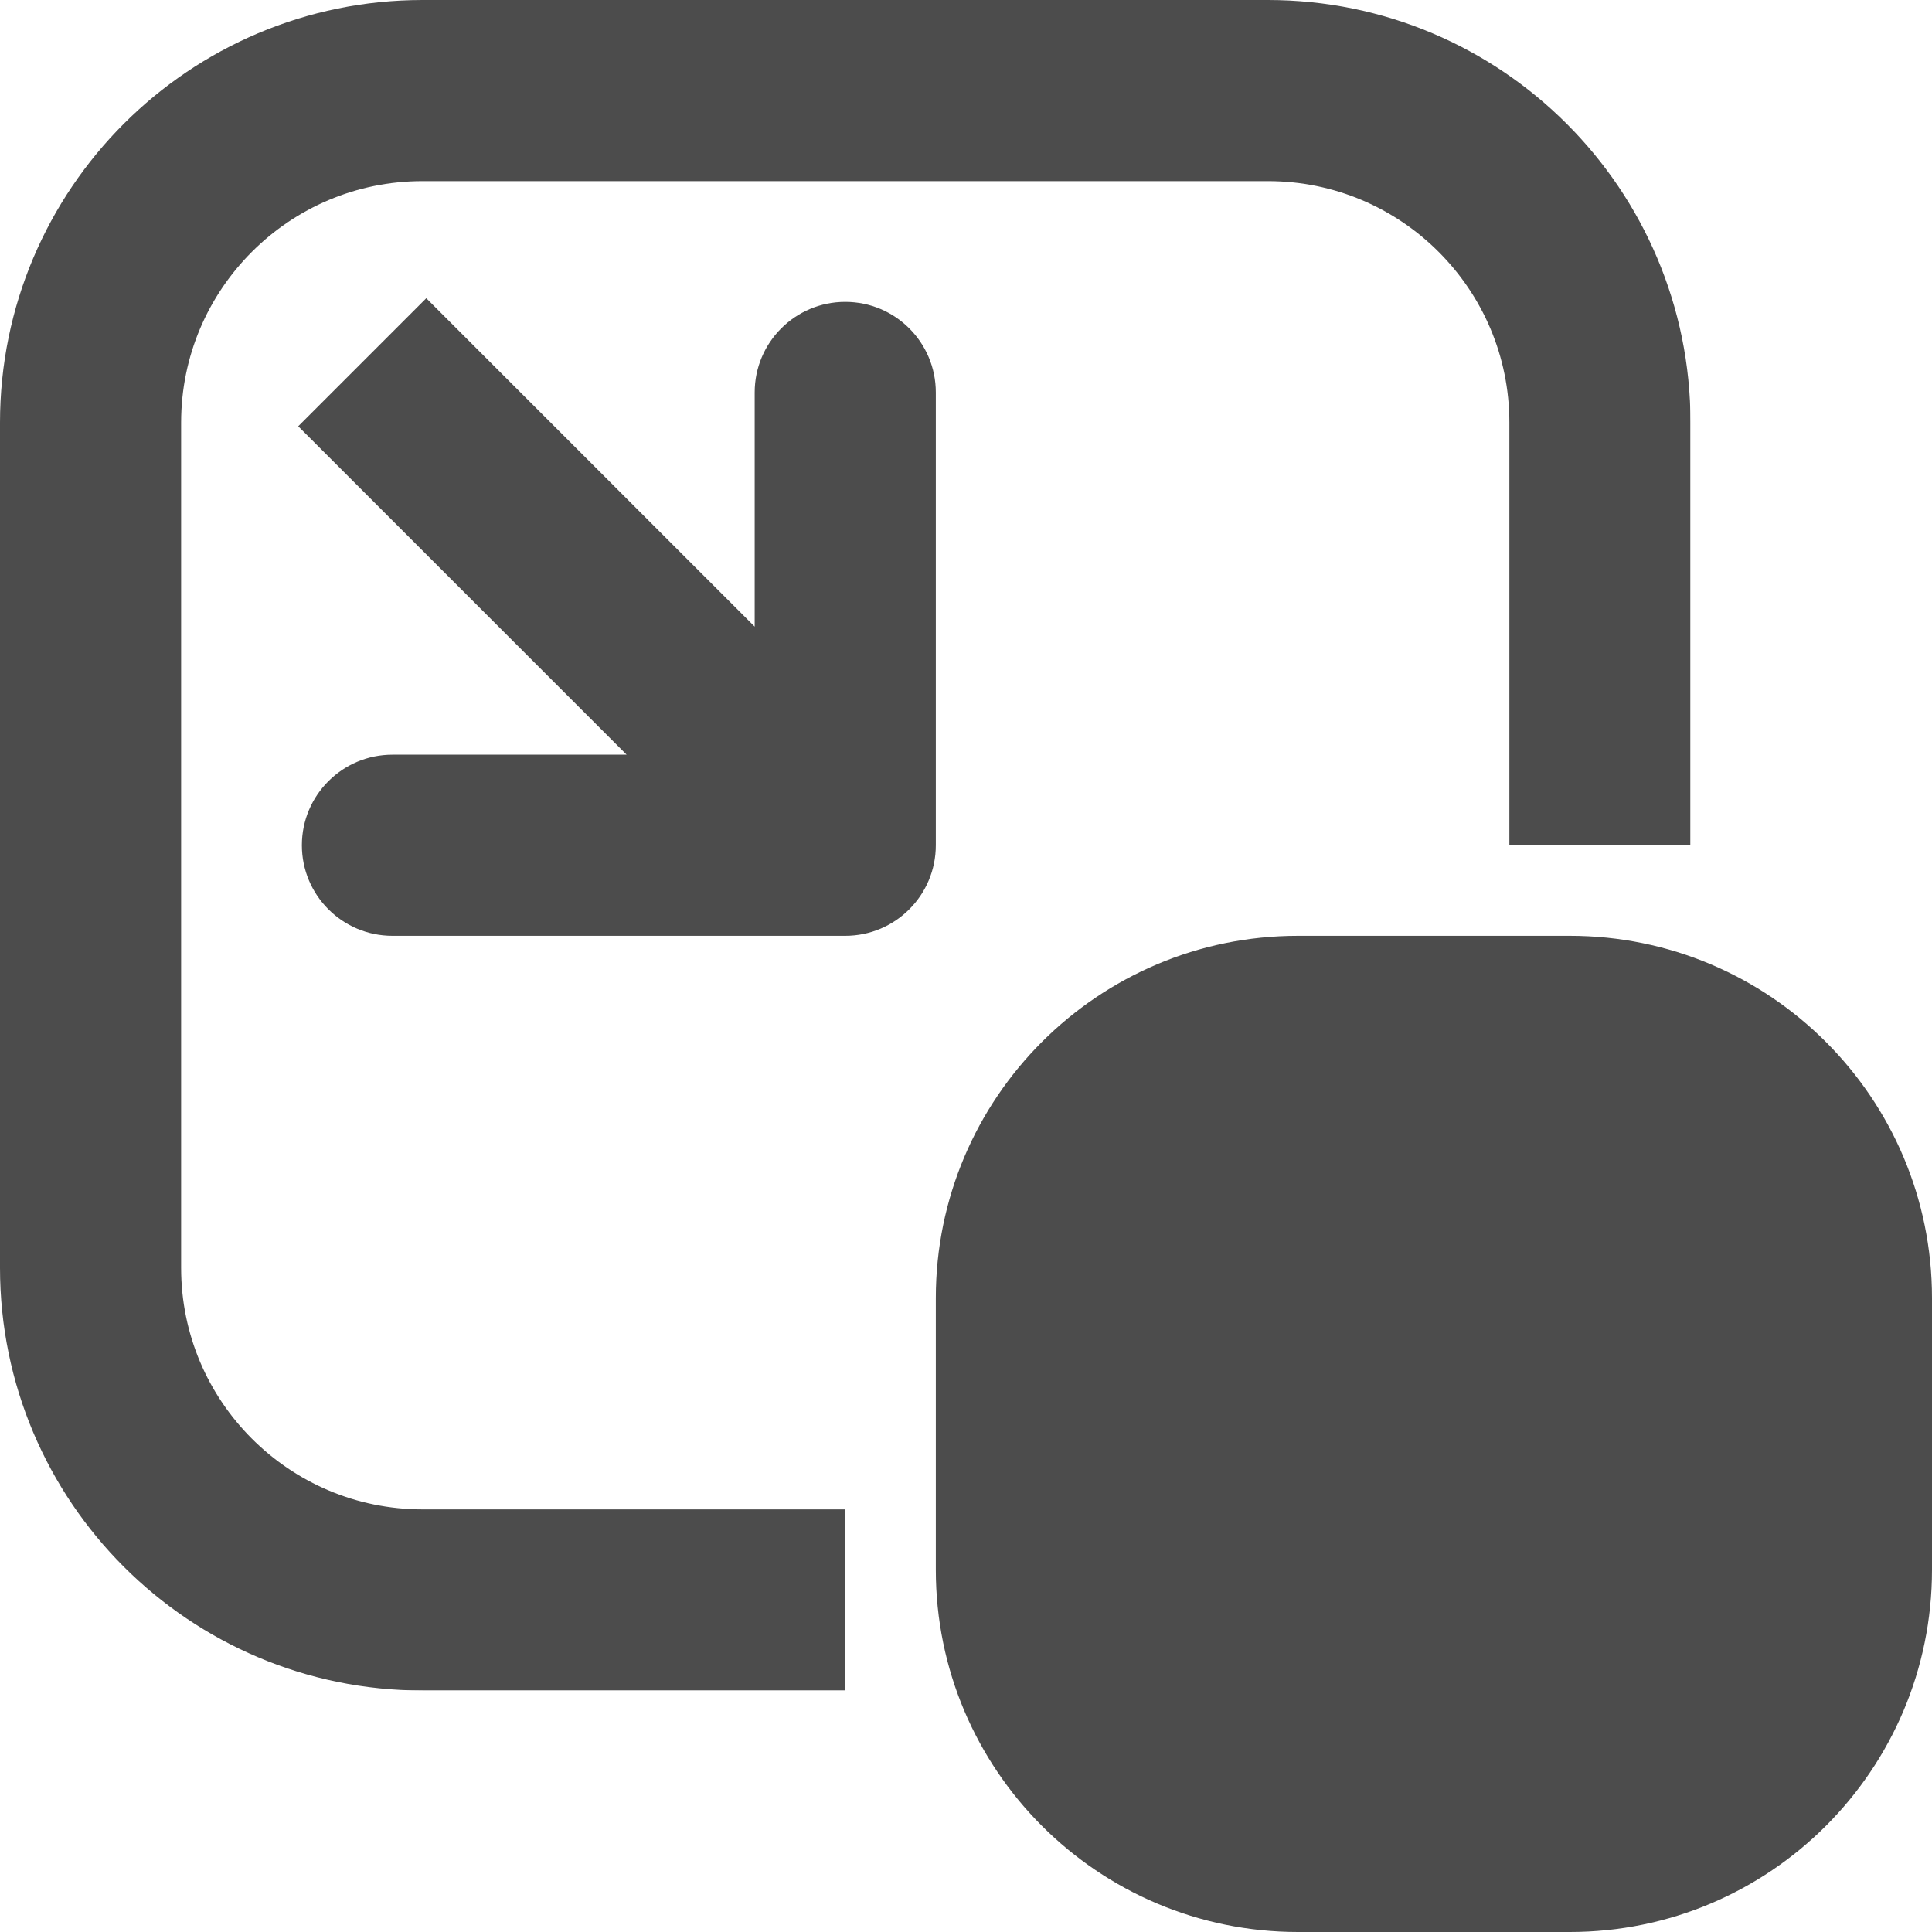
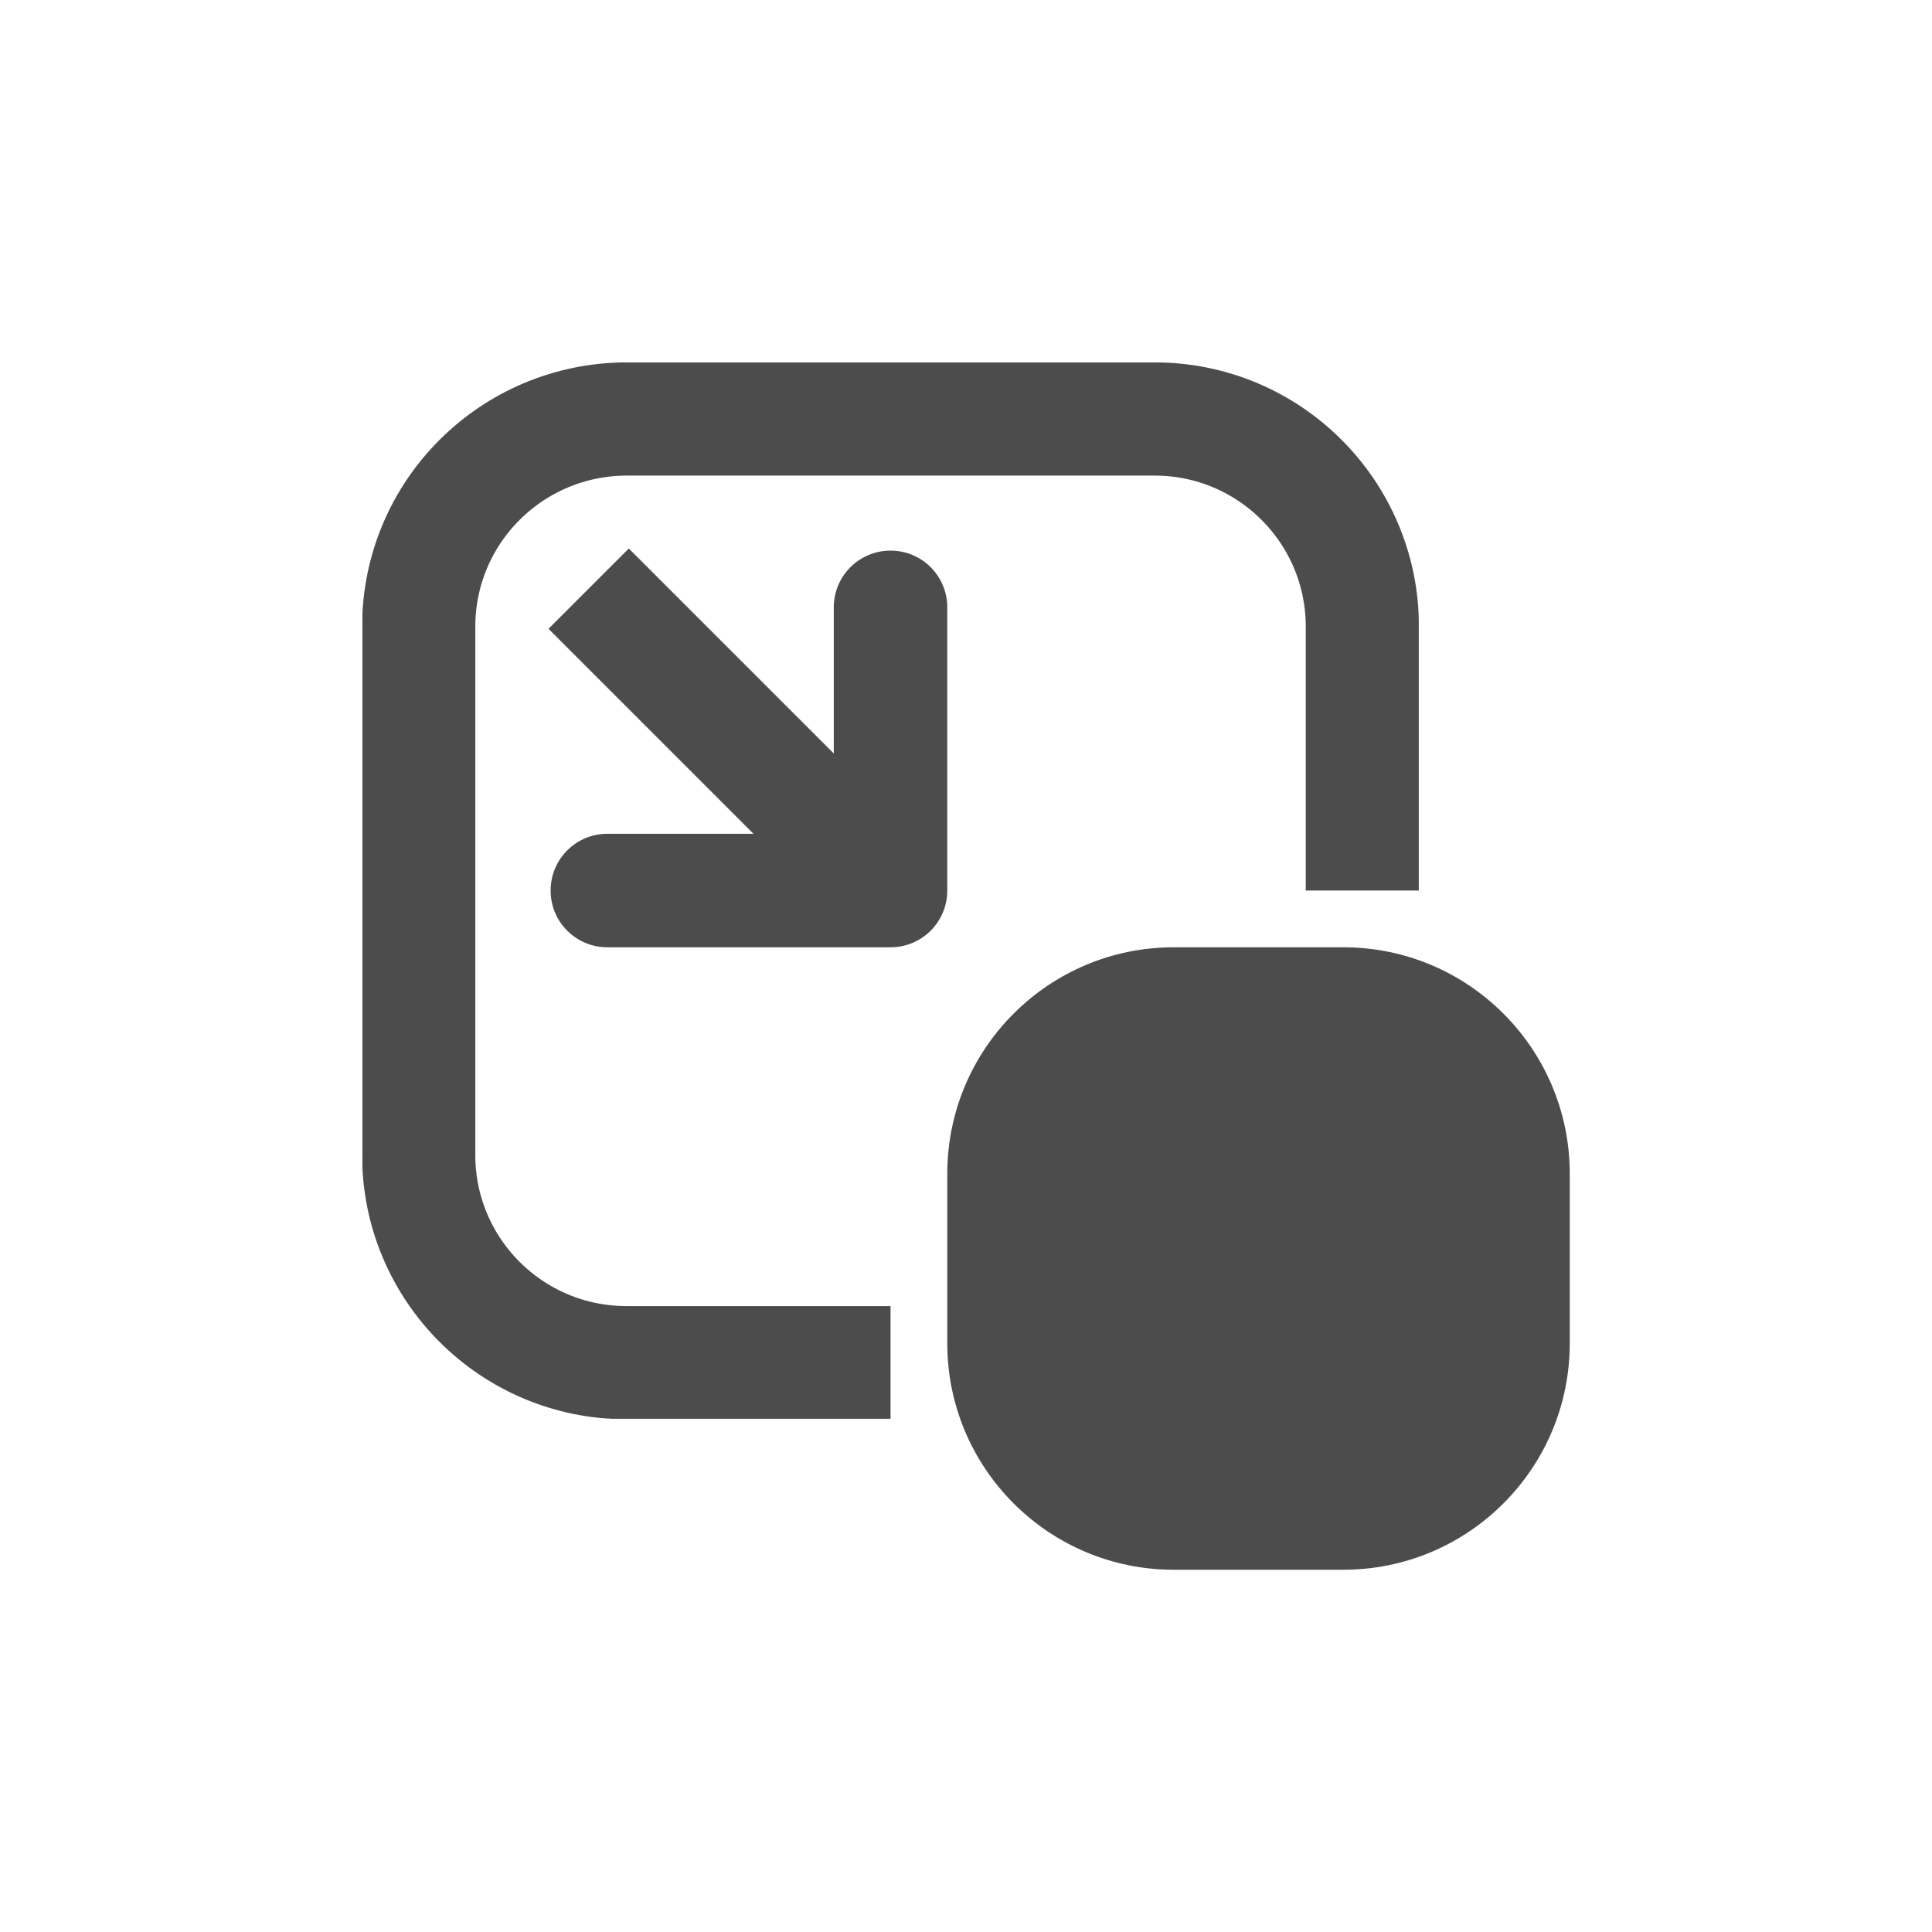
- <svg xmlns="http://www.w3.org/2000/svg" viewBox="0 0 64 64" fill="none">
-   <g opacity="0.7">
-     <mask id="mask0_302_2" style="mask-type:alpha" maskUnits="userSpaceOnUse" x="0" y="0" width="56" height="56">
-       <path d="M7.07132e-09 0H56V28H28V56H0L7.07132e-09 0Z" fill="black" />
+ <svg xmlns="http://www.w3.org/2000/svg" viewBox="0 0 64 64">
+   <defs>
+     <filter id="c" x="12" y="12" width="35" height="35" color-interpolation-filters="sRGB" filterUnits="userSpaceOnUse">
+       <feColorMatrix result="cm" values="-1 0 0 0 1 0 -1 0 0 1 0 0 -1 0 1 0 0 0 1 0" />
+     </filter>
+     <mask id="b" x="12" y="12" width="35" height="35" maskUnits="userSpaceOnUse">
+       <g filter="url(#c)">
+         <path d="M12,12h35v17.5h-17.5v17.5H12V12Z" />
+       </g>
    </mask>
-     <g mask="url(#mask0_302_2)">
-       <path d="M14 3H42C48.075 3 53 7.925 53 14V42C53 48.075 48.075 53 42 53H14C7.925 53 3 48.075 3 42V14C3 7.925 7.925 3 14 3Z" stroke="black" stroke-width="6" />
+   </defs>
+   <g opacity=".7">
+     <g mask="url(#b)">
+       <path d="M20.75,13.88h17.5c3.8,0,6.88,3.08,6.88,6.88v17.5c0,3.8-3.08,6.88-6.88,6.88h-17.5c-3.8,0-6.88-3.08-6.88-6.88v-17.5c0-3.8,3.08-6.87,6.88-6.88Z" fill="none" stroke="#000" stroke-width="3.75" />
    </g>
-     <path d="M31 43C31 36.373 36.373 31 43 31H52C58.627 31 64 36.373 64 43V52C64 58.627 58.627 64 52 64H43C36.373 64 31 58.627 31 52V43Z" fill="black" />
-     <path d="M28 31C29.657 31 31 29.657 31 28L31 13C31 11.343 29.657 10 28 10C26.343 10 25 11.343 25 13L25 25L13 25C11.343 25 10 26.343 10 28C10 29.657 11.343 31 13 31L28 31ZM12 12L9.879 14.121L25.879 30.121L28 28L30.121 25.879L14.121 9.879L12 12Z" fill="black" />
+     <path d="M31.38,38.88c0-4.14,3.36-7.5,7.5-7.5h5.62c4.14,0,7.5,3.36,7.5,7.5v5.62c0,4.14-3.36,7.5-7.5,7.5h-5.62c-4.14,0-7.5-3.36-7.5-7.5v-5.62Z" />
+     <path d="M29.5,31.38c1.04,0,1.88-.84,1.88-1.88v-9.38c0-1.04-.84-1.88-1.88-1.88s-1.88.84-1.88,1.88v7.5h-7.5c-1.04,0-1.88.84-1.88,1.88s.84,1.88,1.88,1.88h9.38ZM19.5,19.5l-1.33,1.33,10,10,1.33-1.33,1.33-1.33-10-10-1.33,1.33Z" />
  </g>
</svg>
